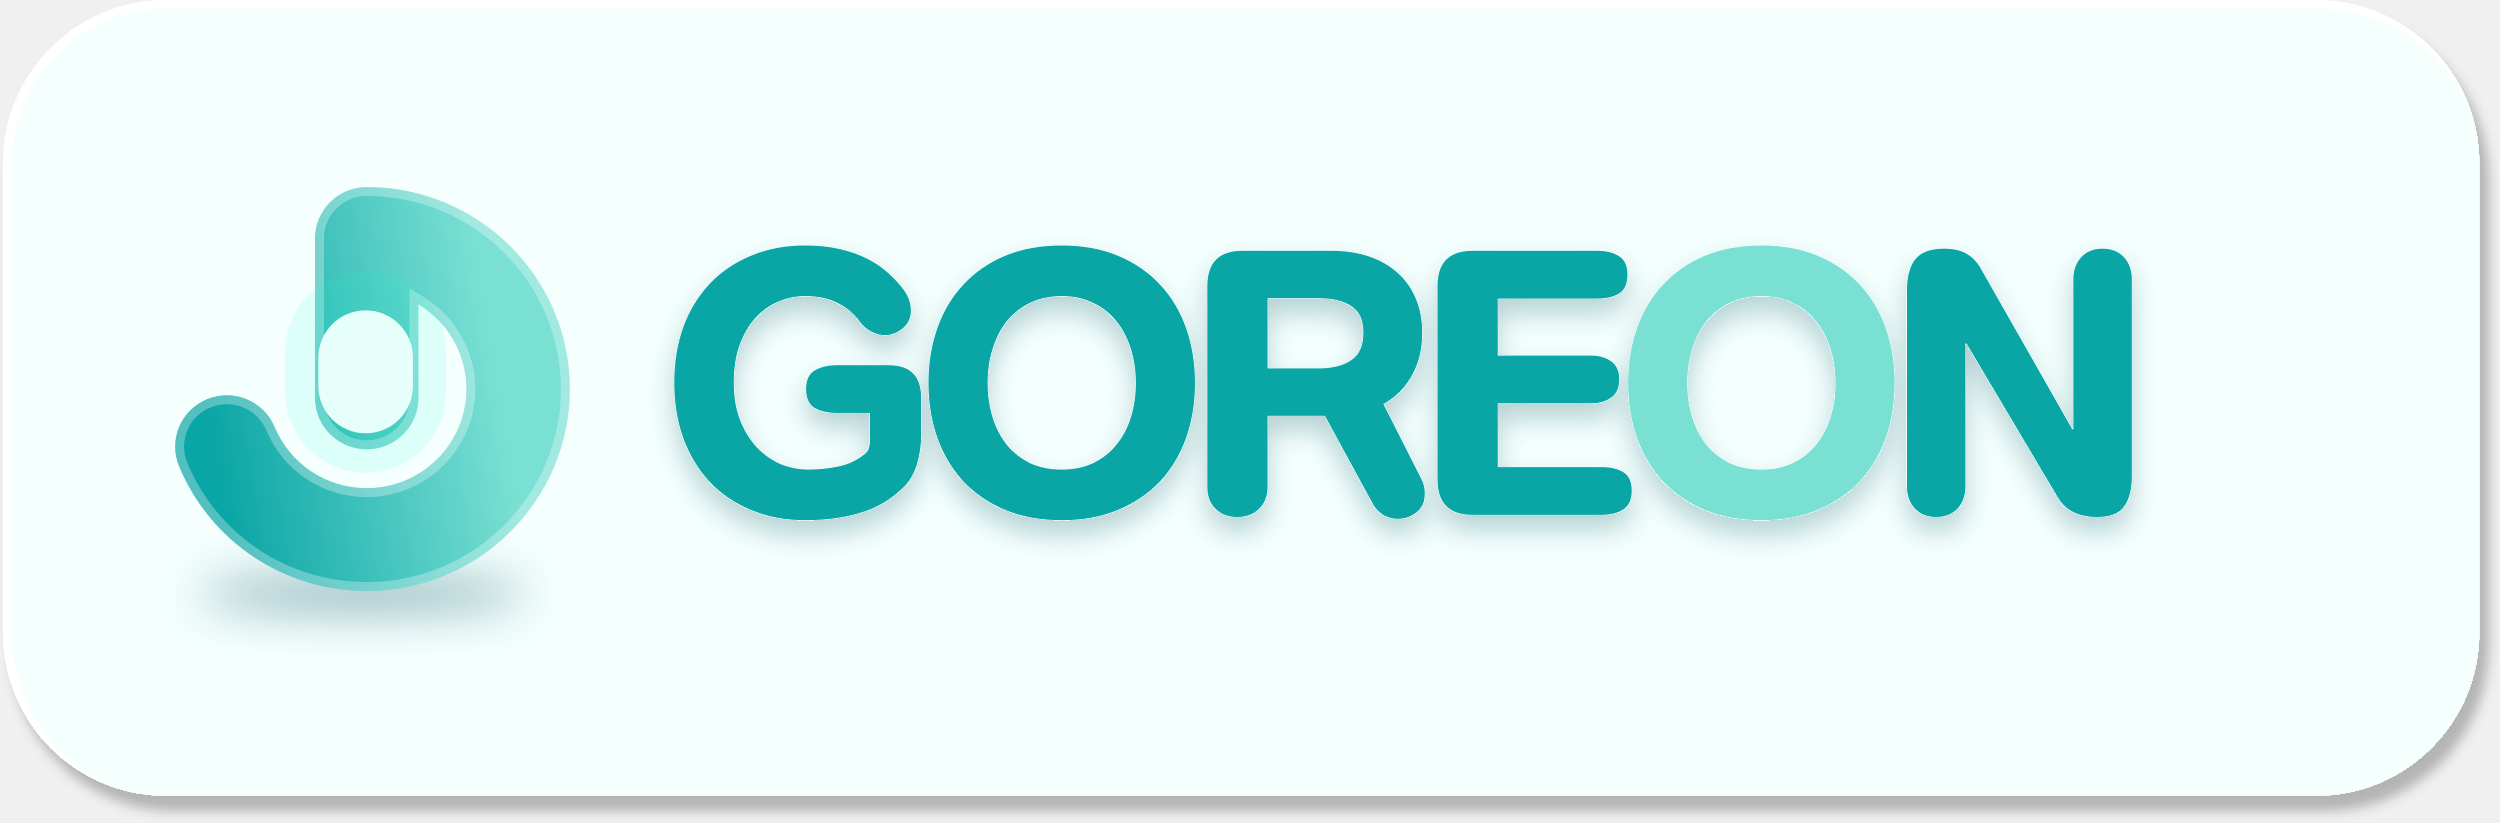
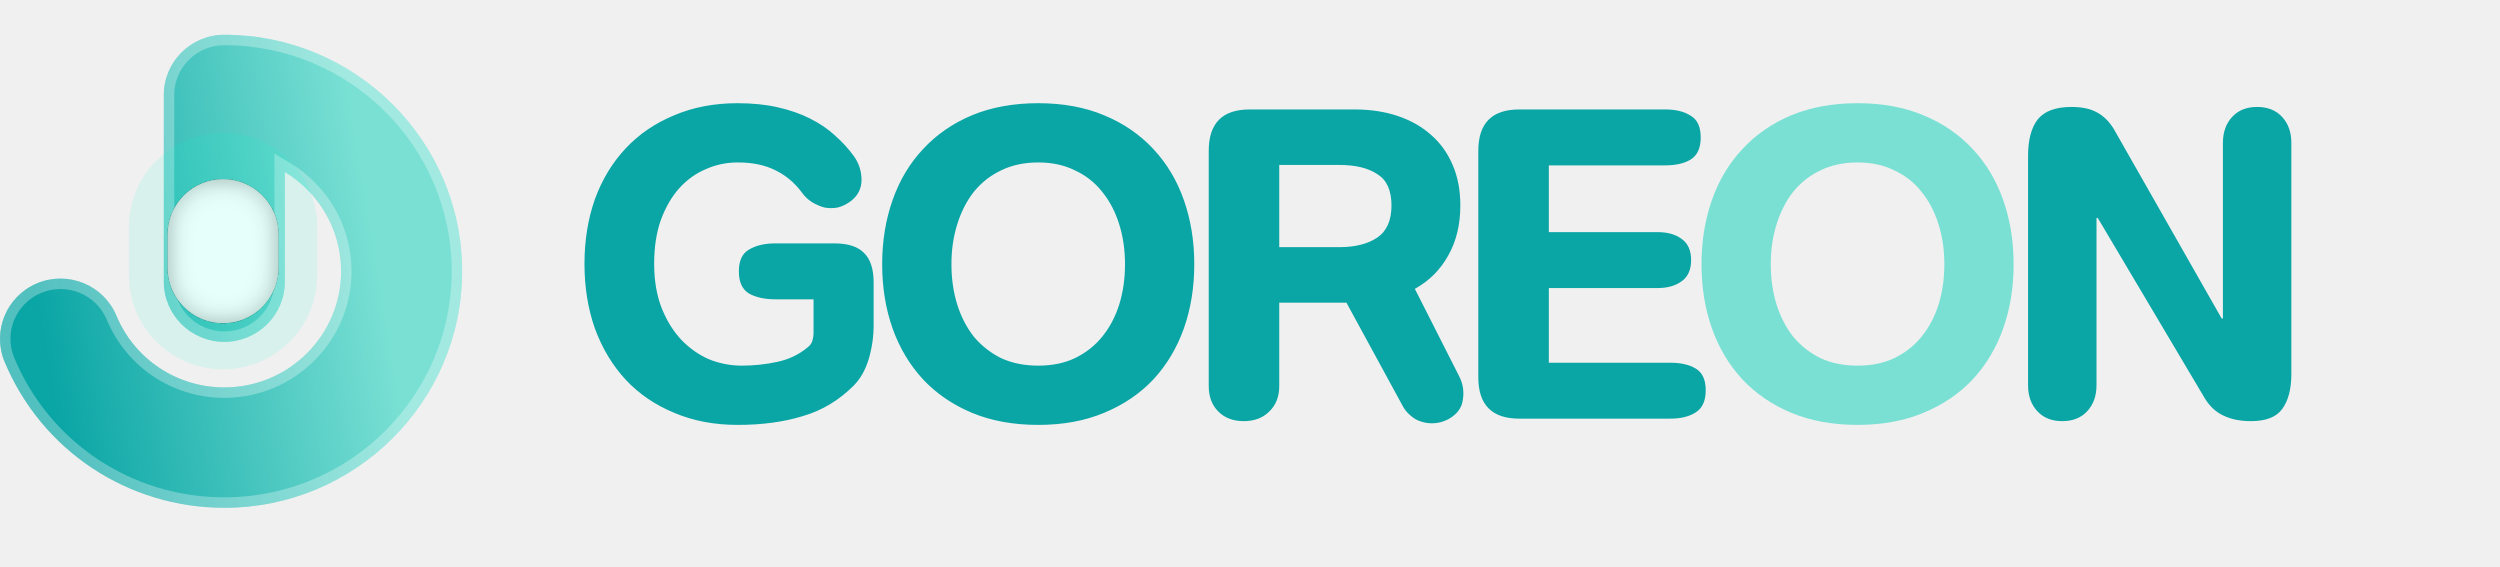
- <svg xmlns="http://www.w3.org/2000/svg" width="842" height="277" viewBox="0 0 842 277" fill="none">
-   <g filter="url(#filter0_d_46_660)">
-     <mask id="path-1-inside-1_46_660" fill="white">
-       <path d="M1 55C1 24.624 25.624 0 56 0H780C810.376 0 835 24.624 835 55V213C835 243.376 810.376 268 780 268H56C25.624 268 1 243.376 1 213V55Z" />
-     </mask>
-     <path d="M1 55C1 24.624 25.624 0 56 0H780C810.376 0 835 24.624 835 55V213C835 243.376 810.376 268 780 268H56C25.624 268 1 243.376 1 213V55Z" fill="#F4FFFE" />
-     <path d="M-2 55C-2 22.968 23.968 -3 56 -3H777C809.033 -3 835 22.968 835 55C835 26.281 810.376 3 780 3H56C27.281 3 4 26.281 4 55H-2ZM4 55M835 268H1H835M56 268C23.968 268 -2 242.033 -2 210V55C-2 22.968 23.968 -3 56 -3V3C27.281 3 4 26.281 4 55V213C4 243.376 27.281 268 56 268ZM56 268M835 0V268V0" fill="white" mask="url(#path-1-inside-1_46_660)" />
-     <g opacity="0.47" filter="url(#filter1_f_46_660)">
-       <ellipse cx="122.065" cy="199.983" rx="55.483" ry="5.329" fill="#004E5A" style="mix-blend-mode:darken" />
-     </g>
-     <path d="M123.519 199.042C161.228 199.042 191.907 168.528 191.907 131.021C191.907 93.514 161.228 63 123.519 63C113.905 63 106.115 70.748 106.115 80.31V134.005C106.115 143.567 113.905 151.315 123.519 151.315C133.132 151.315 140.922 143.567 140.922 134.005V102.467C150.614 108.333 157.1 118.938 157.1 131.021C157.1 149.438 142.035 164.422 123.519 164.422C109.885 164.422 97.703 156.328 92.482 143.806C88.8 134.976 78.618 130.787 69.739 134.449C60.861 138.111 56.65 148.239 60.332 157.069C70.965 182.566 95.766 199.037 123.519 199.037V199.042Z" fill="url(#paint0_linear_46_660)" />
-     <path d="M123.519 64.5C114.726 64.5 107.615 71.584 107.615 80.31V134.005C107.615 142.731 114.726 149.815 123.519 149.815C132.311 149.815 139.422 142.731 139.422 134.005V99.806L141.699 101.184C151.818 107.308 158.601 118.388 158.601 131.022C158.6 150.274 142.856 165.922 123.519 165.922C109.283 165.922 96.553 157.467 91.098 144.384C87.736 136.321 78.431 132.487 70.311 135.836C62.196 139.183 58.356 148.433 61.716 156.492C72.115 181.427 96.368 197.537 123.519 197.537H124.382C160.874 197.076 190.407 167.406 190.407 131.022C190.407 94.351 160.407 64.5 123.519 64.5Z" stroke="white" stroke-opacity="0.3" style="mix-blend-mode:lighten" stroke-width="3" />
-     <rect width="31.861" height="41.419" rx="15.931" transform="matrix(-1 0 0 1 139.08 104.522)" fill="white" />
-     <rect width="54.164" height="67.97" rx="27.082" transform="matrix(-1 0 0 1 150.231 91.2471)" fill="#00FFCC" fill-opacity="0.1" />
-     <g filter="url(#filter3_d_46_660)">
-       <path d="M281.934 139.08C278.894 139.08 276.374 138.52 274.374 137.4C272.454 136.2 271.494 134.08 271.494 131.04C271.494 128 272.454 125.92 274.374 124.8C276.374 123.6 278.894 123 281.934 123H298.974C302.894 123 305.734 123.92 307.494 125.76C309.334 127.52 310.254 130.36 310.254 134.28V146.4C310.254 149.84 309.774 153.16 308.814 156.36C307.854 159.48 306.414 162 304.494 163.92C300.254 168.16 295.374 171.08 289.854 172.68C284.414 174.36 278.174 175.2 271.134 175.2C264.414 175.2 258.334 174.04 252.894 171.72C247.454 169.48 242.814 166.32 238.974 162.24C235.134 158.08 232.174 153.16 230.094 147.48C228.094 141.8 227.094 135.6 227.094 128.88C227.094 122.16 228.094 115.96 230.094 110.28C232.174 104.6 235.134 99.72 238.974 95.64C242.814 91.56 247.454 88.4 252.894 86.16C258.334 83.84 264.414 82.68 271.134 82.68C275.454 82.68 279.334 83.08 282.774 83.88C286.294 84.68 289.374 85.76 292.014 87.12C294.734 88.48 297.094 90.08 299.094 91.92C301.174 93.76 302.974 95.72 304.494 97.8C306.014 99.88 306.774 102.2 306.774 104.76C306.774 107.24 305.734 109.28 303.654 110.88C302.454 111.76 301.214 112.36 299.934 112.68C298.654 112.92 297.374 112.92 296.094 112.68C294.894 112.36 293.694 111.84 292.494 111.12C291.374 110.4 290.414 109.48 289.614 108.36C287.534 105.56 285.014 103.44 282.054 102C279.094 100.48 275.454 99.72 271.134 99.72C267.934 99.72 264.894 100.36 262.014 101.64C259.134 102.84 256.574 104.68 254.334 107.16C252.174 109.56 250.414 112.6 249.054 116.28C247.774 119.88 247.134 124.08 247.134 128.88C247.134 133.68 247.854 137.92 249.294 141.6C250.734 145.2 252.614 148.24 254.934 150.72C257.334 153.2 260.014 155.08 262.974 156.36C266.014 157.56 269.134 158.16 272.334 158.16C275.774 158.16 279.174 157.8 282.534 157.08C285.894 156.36 288.814 154.96 291.294 152.88C291.934 152.4 292.374 151.8 292.614 151.08C292.854 150.28 292.974 149.56 292.974 148.92V139.08H281.934ZM332.631 129C332.631 133.16 333.191 137.04 334.311 140.64C335.431 144.16 337.031 147.24 339.111 149.88C341.271 152.44 343.871 154.48 346.911 156C350.031 157.44 353.591 158.16 357.591 158.16C361.591 158.16 365.111 157.44 368.151 156C371.271 154.48 373.871 152.44 375.951 149.88C378.111 147.24 379.751 144.16 380.871 140.64C381.991 137.04 382.551 133.16 382.551 129C382.551 124.84 381.991 121 380.871 117.48C379.751 113.88 378.111 110.76 375.951 108.12C373.871 105.48 371.271 103.44 368.151 102C365.111 100.48 361.591 99.72 357.591 99.72C353.591 99.72 350.031 100.48 346.911 102C343.871 103.44 341.271 105.48 339.111 108.12C337.031 110.76 335.431 113.88 334.311 117.48C333.191 121 332.631 124.84 332.631 129ZM312.711 129C312.711 122.36 313.711 116.2 315.711 110.52C317.711 104.84 320.631 99.96 324.471 95.88C328.311 91.72 332.991 88.48 338.511 86.16C344.111 83.84 350.471 82.68 357.591 82.68C364.711 82.68 371.031 83.84 376.551 86.16C382.151 88.48 386.871 91.72 390.711 95.88C394.551 99.96 397.471 104.84 399.471 110.52C401.471 116.2 402.471 122.36 402.471 129C402.471 135.64 401.471 141.8 399.471 147.48C397.471 153.08 394.551 157.96 390.711 162.12C386.871 166.2 382.151 169.4 376.551 171.72C371.031 174.04 364.711 175.2 357.591 175.2C350.471 175.2 344.111 174.04 338.511 171.72C332.991 169.4 328.311 166.2 324.471 162.12C320.631 157.96 317.711 153.08 315.711 147.48C313.711 141.8 312.711 135.64 312.711 129ZM478.99 112.08C478.99 117.6 477.83 122.4 475.51 126.48C473.27 130.56 470.07 133.76 465.91 136.08L478.63 161.16C479.75 163.32 480.11 165.6 479.71 168C479.39 170.4 477.95 172.28 475.39 173.64C474.11 174.28 472.79 174.64 471.43 174.72C470.15 174.8 468.91 174.64 467.71 174.24C466.59 173.92 465.55 173.32 464.59 172.44C463.63 171.64 462.87 170.68 462.31 169.56L446.23 140.04H426.91V164.04C426.91 167.08 425.95 169.52 424.03 171.36C422.19 173.2 419.75 174.12 416.71 174.12C413.67 174.12 411.23 173.2 409.39 171.36C407.55 169.52 406.63 167.08 406.63 164.04V96.36C406.63 88.44 410.55 84.48 418.39 84.48H448.63C453.19 84.48 457.35 85.12 461.11 86.4C464.87 87.68 468.07 89.52 470.71 91.92C473.35 94.24 475.39 97.12 476.83 100.56C478.27 103.92 478.99 107.76 478.99 112.08ZM426.91 124.08H444.19C448.75 124.08 452.39 123.16 455.11 121.32C457.83 119.48 459.19 116.4 459.19 112.08C459.19 107.76 457.83 104.76 455.11 103.08C452.47 101.32 448.83 100.44 444.19 100.44H426.91V124.08ZM495.921 173.4C488.081 173.4 484.161 169.44 484.161 161.52V96.36C484.161 88.44 488.081 84.48 495.921 84.48H537.921C540.961 84.48 543.401 85.08 545.241 86.28C547.161 87.4 548.121 89.48 548.121 92.52C548.121 95.56 547.161 97.68 545.241 98.88C543.401 100 540.961 100.56 537.921 100.56H504.441V119.76H535.761C538.561 119.76 540.841 120.4 542.601 121.68C544.441 122.96 545.361 125 545.361 127.8C545.361 130.6 544.441 132.64 542.601 133.92C540.841 135.2 538.561 135.84 535.761 135.84H504.441V157.32H539.361C542.401 157.32 544.841 157.88 546.681 159C548.601 160.12 549.561 162.2 549.561 165.24C549.561 168.28 548.601 170.4 546.681 171.6C544.841 172.8 542.401 173.4 539.361 173.4H495.921ZM642.27 97.8C642.27 93.24 643.19 89.76 645.03 87.36C646.95 84.96 650.19 83.76 654.75 83.76C657.79 83.76 660.23 84.28 662.07 85.32C663.91 86.28 665.51 87.84 666.87 90L697.95 144.6H698.31V94.08C698.31 91.04 699.19 88.56 700.95 86.64C702.71 84.72 705.11 83.76 708.15 83.76C711.19 83.76 713.59 84.72 715.35 86.64C717.11 88.56 717.99 91.04 717.99 94.08V160.56C717.99 164.88 717.11 168.24 715.35 170.64C713.67 172.96 710.67 174.12 706.35 174.12C703.31 174.12 700.71 173.6 698.55 172.56C696.39 171.6 694.59 169.96 693.15 167.64L662.31 115.68H661.95V163.8C661.95 166.84 661.07 169.32 659.31 171.24C657.55 173.16 655.15 174.12 652.11 174.12C649.07 174.12 646.67 173.16 644.91 171.24C643.15 169.32 642.27 166.84 642.27 163.8V97.8Z" fill="#0AA5A5" />
-       <path d="M568.272 129C568.272 133.16 568.832 137.04 569.952 140.64C571.072 144.16 572.672 147.24 574.752 149.88C576.912 152.44 579.512 154.48 582.552 156C585.672 157.44 589.232 158.16 593.232 158.16C597.232 158.16 600.752 157.44 603.792 156C606.912 154.48 609.512 152.44 611.592 149.88C613.752 147.24 615.392 144.16 616.512 140.64C617.632 137.04 618.192 133.16 618.192 129C618.192 124.84 617.632 121 616.512 117.48C615.392 113.88 613.752 110.76 611.592 108.12C609.512 105.48 606.912 103.44 603.792 102C600.752 100.48 597.232 99.72 593.232 99.72C589.232 99.72 585.672 100.48 582.552 102C579.512 103.44 576.912 105.48 574.752 108.12C572.672 110.76 571.072 113.88 569.952 117.48C568.832 121 568.272 124.84 568.272 129ZM548.352 129C548.352 122.36 549.352 116.2 551.352 110.52C553.352 104.84 556.272 99.96 560.112 95.88C563.952 91.72 568.632 88.48 574.152 86.16C579.752 83.84 586.112 82.68 593.232 82.68C600.352 82.68 606.672 83.84 612.192 86.16C617.792 88.48 622.512 91.72 626.352 95.88C630.192 99.96 633.112 104.84 635.112 110.52C637.112 116.2 638.112 122.36 638.112 129C638.112 135.64 637.112 141.8 635.112 147.48C633.112 153.08 630.192 157.96 626.352 162.12C622.512 166.2 617.792 169.4 612.192 171.72C606.672 174.04 600.352 175.2 593.232 175.2C586.112 175.2 579.752 174.04 574.152 171.72C568.632 169.4 563.952 166.2 560.112 162.12C556.272 157.96 553.352 153.08 551.352 147.48C549.352 141.8 548.352 135.64 548.352 129Z" fill="#7AE0D4" />
-     </g>
+ <svg xmlns="http://www.w3.org/2000/svg" width="719" height="163" viewBox="0 0 719 163" fill="none">
+   <path d="M64.52 146.042C102.229 146.042 132.908 115.528 132.908 78.021C132.908 40.514 102.229 10 64.52 10C54.906 10 47.116 17.748 47.116 27.31V81.005C47.116 90.567 54.906 98.315 64.52 98.315C74.133 98.315 81.923 90.567 81.923 81.005V49.467C91.615 55.333 98.101 65.938 98.101 78.021C98.101 96.438 83.036 111.422 64.52 111.422C50.886 111.422 38.704 103.328 33.483 90.806C29.801 81.976 19.619 77.787 10.74 81.449C1.862 85.111 -2.349 95.239 1.333 104.069C11.966 129.566 36.767 146.037 64.52 146.037V146.042Z" fill="url(#paint0_linear_373_1033)" />
+   <path d="M64.519 11.5C55.727 11.5 48.617 18.584 48.616 27.31V81.005C48.616 89.731 55.727 96.815 64.519 96.815C73.312 96.815 80.423 89.731 80.423 81.005V46.806L82.7 48.184C92.819 54.308 99.602 65.388 99.602 78.022C99.601 97.274 83.857 112.922 64.519 112.922C50.284 112.922 37.554 104.467 32.099 91.384C28.737 83.321 19.432 79.487 11.312 82.836C3.197 86.183 -0.643 95.433 2.717 103.492C13.116 128.427 37.369 144.537 64.519 144.537H65.383C101.875 144.076 131.408 114.406 131.408 78.022C131.408 41.351 101.408 11.5 64.519 11.5Z" stroke="white" stroke-opacity="0.3" style="mix-blend-mode:lighten" stroke-width="3" />
+   <g filter="url(#filter0_i_373_1033)">
+     <rect width="31.861" height="41.419" rx="15.931" transform="matrix(-1 0 0 1 80.0801 51.5215)" fill="white" />
  </g>
+   <rect width="54.164" height="67.97" rx="27.082" transform="matrix(-1 0 0 1 91.2305 38.2461)" fill="#00FFCC" fill-opacity="0.1" />
+   <path d="M222.936 86.08C219.896 86.08 217.376 85.52 215.376 84.4C213.456 83.2 212.496 81.08 212.496 78.04C212.496 75 213.456 72.92 215.376 71.8C217.376 70.6 219.896 70 222.936 70H239.976C243.896 70 246.736 70.92 248.496 72.76C250.336 74.52 251.256 77.36 251.256 81.28V93.4C251.256 96.84 250.776 100.16 249.816 103.36C248.856 106.48 247.416 109 245.496 110.92C241.256 115.16 236.376 118.08 230.856 119.68C225.416 121.36 219.176 122.2 212.136 122.2C205.416 122.2 199.336 121.04 193.896 118.72C188.456 116.48 183.816 113.32 179.976 109.24C176.136 105.08 173.176 100.16 171.096 94.48C169.096 88.8 168.096 82.6 168.096 75.88C168.096 69.16 169.096 62.96 171.096 57.28C173.176 51.6 176.136 46.72 179.976 42.64C183.816 38.56 188.456 35.4 193.896 33.16C199.336 30.84 205.416 29.68 212.136 29.68C216.456 29.68 220.336 30.08 223.776 30.88C227.296 31.68 230.376 32.76 233.016 34.12C235.736 35.48 238.096 37.08 240.096 38.92C242.176 40.76 243.976 42.72 245.496 44.8C247.016 46.88 247.776 49.2 247.776 51.76C247.776 54.24 246.736 56.28 244.656 57.88C243.456 58.76 242.216 59.36 240.936 59.68C239.656 59.92 238.376 59.92 237.096 59.68C235.896 59.36 234.696 58.84 233.496 58.12C232.376 57.4 231.416 56.48 230.616 55.36C228.536 52.56 226.016 50.44 223.056 49C220.096 47.48 216.456 46.72 212.136 46.72C208.936 46.72 205.896 47.36 203.016 48.64C200.136 49.84 197.576 51.68 195.336 54.16C193.176 56.56 191.416 59.6 190.056 63.28C188.776 66.88 188.136 71.08 188.136 75.88C188.136 80.68 188.856 84.92 190.296 88.6C191.736 92.2 193.616 95.24 195.936 97.72C198.336 100.2 201.016 102.08 203.976 103.36C207.016 104.56 210.136 105.16 213.336 105.16C216.776 105.16 220.176 104.8 223.536 104.08C226.896 103.36 229.816 101.96 232.296 99.88C232.936 99.4 233.376 98.8 233.616 98.08C233.856 97.28 233.976 96.56 233.976 95.92V86.08H222.936ZM273.633 76C273.633 80.16 274.193 84.04 275.313 87.64C276.433 91.16 278.033 94.24 280.113 96.88C282.273 99.44 284.873 101.48 287.913 103C291.033 104.44 294.593 105.16 298.593 105.16C302.593 105.16 306.113 104.44 309.153 103C312.273 101.48 314.873 99.44 316.953 96.88C319.113 94.24 320.753 91.16 321.873 87.64C322.993 84.04 323.553 80.16 323.553 76C323.553 71.84 322.993 68 321.873 64.48C320.753 60.88 319.113 57.76 316.953 55.12C314.873 52.48 312.273 50.44 309.153 49C306.113 47.48 302.593 46.72 298.593 46.72C294.593 46.72 291.033 47.48 287.913 49C284.873 50.44 282.273 52.48 280.113 55.12C278.033 57.76 276.433 60.88 275.313 64.48C274.193 68 273.633 71.84 273.633 76ZM253.713 76C253.713 69.36 254.713 63.2 256.713 57.52C258.713 51.84 261.633 46.96 265.473 42.88C269.313 38.72 273.993 35.48 279.513 33.16C285.113 30.84 291.473 29.68 298.593 29.68C305.713 29.68 312.033 30.84 317.553 33.16C323.153 35.48 327.873 38.72 331.713 42.88C335.553 46.96 338.473 51.84 340.473 57.52C342.473 63.2 343.473 69.36 343.473 76C343.473 82.64 342.473 88.8 340.473 94.48C338.473 100.08 335.553 104.96 331.713 109.12C327.873 113.2 323.153 116.4 317.553 118.72C312.033 121.04 305.713 122.2 298.593 122.2C291.473 122.2 285.113 121.04 279.513 118.72C273.993 116.4 269.313 113.2 265.473 109.12C261.633 104.96 258.713 100.08 256.713 94.48C254.713 88.8 253.713 82.64 253.713 76ZM419.992 59.08C419.992 64.6 418.832 69.4 416.512 73.48C414.272 77.56 411.072 80.76 406.912 83.08L419.632 108.16C420.752 110.32 421.112 112.6 420.712 115C420.392 117.4 418.952 119.28 416.392 120.64C415.112 121.28 413.792 121.64 412.432 121.72C411.152 121.8 409.912 121.64 408.712 121.24C407.592 120.92 406.552 120.32 405.592 119.44C404.632 118.64 403.872 117.68 403.312 116.56L387.232 87.04H367.912V111.04C367.912 114.08 366.952 116.52 365.032 118.36C363.192 120.2 360.752 121.12 357.712 121.12C354.672 121.12 352.232 120.2 350.392 118.36C348.552 116.52 347.632 114.08 347.632 111.04V43.36C347.632 35.44 351.552 31.48 359.392 31.48H389.632C394.192 31.48 398.352 32.12 402.112 33.4C405.872 34.68 409.072 36.52 411.712 38.92C414.352 41.24 416.392 44.12 417.832 47.56C419.272 50.92 419.992 54.76 419.992 59.08ZM367.912 71.08H385.192C389.752 71.08 393.392 70.16 396.112 68.32C398.832 66.48 400.192 63.4 400.192 59.08C400.192 54.76 398.832 51.76 396.112 50.08C393.472 48.32 389.832 47.44 385.192 47.44H367.912V71.08ZM436.923 120.4C429.083 120.4 425.163 116.44 425.163 108.52V43.36C425.163 35.44 429.083 31.48 436.923 31.48H478.923C481.963 31.48 484.403 32.08 486.243 33.28C488.163 34.4 489.123 36.48 489.123 39.52C489.123 42.56 488.163 44.68 486.243 45.88C484.403 47 481.963 47.56 478.923 47.56H445.443V66.76H476.763C479.563 66.76 481.843 67.4 483.603 68.68C485.443 69.96 486.363 72 486.363 74.8C486.363 77.6 485.443 79.64 483.603 80.92C481.843 82.2 479.563 82.84 476.763 82.84H445.443V104.32H480.363C483.403 104.32 485.843 104.88 487.683 106C489.603 107.12 490.563 109.2 490.563 112.24C490.563 115.28 489.603 117.4 487.683 118.6C485.843 119.8 483.403 120.4 480.363 120.4H436.923ZM583.272 44.8C583.272 40.24 584.192 36.76 586.032 34.36C587.952 31.96 591.192 30.76 595.752 30.76C598.792 30.76 601.232 31.28 603.072 32.32C604.912 33.28 606.512 34.84 607.872 37L638.952 91.6H639.312V41.08C639.312 38.04 640.192 35.56 641.952 33.64C643.712 31.72 646.112 30.76 649.152 30.76C652.192 30.76 654.592 31.72 656.352 33.64C658.112 35.56 658.992 38.04 658.992 41.08V107.56C658.992 111.88 658.112 115.24 656.352 117.64C654.672 119.96 651.672 121.12 647.352 121.12C644.312 121.12 641.712 120.6 639.552 119.56C637.392 118.6 635.592 116.96 634.152 114.64L603.312 62.68H602.952V110.8C602.952 113.84 602.072 116.32 600.312 118.24C598.552 120.16 596.152 121.12 593.112 121.12C590.072 121.12 587.672 120.16 585.912 118.24C584.152 116.32 583.272 113.84 583.272 110.8V44.8Z" fill="#0AA5A5" />
+   <path d="M509.274 76C509.274 80.16 509.834 84.04 510.954 87.64C512.074 91.16 513.674 94.24 515.754 96.88C517.914 99.44 520.514 101.48 523.554 103C526.674 104.44 530.234 105.16 534.234 105.16C538.234 105.16 541.754 104.44 544.794 103C547.914 101.48 550.514 99.44 552.594 96.88C554.754 94.24 556.394 91.16 557.514 87.64C558.634 84.04 559.194 80.16 559.194 76C559.194 71.84 558.634 68 557.514 64.48C556.394 60.88 554.754 57.76 552.594 55.12C550.514 52.48 547.914 50.44 544.794 49C541.754 47.48 538.234 46.72 534.234 46.72C530.234 46.72 526.674 47.48 523.554 49C520.514 50.44 517.914 52.48 515.754 55.12C513.674 57.76 512.074 60.88 510.954 64.48C509.834 68 509.274 71.84 509.274 76ZM489.354 76C489.354 69.36 490.354 63.2 492.354 57.52C494.354 51.84 497.274 46.96 501.114 42.88C504.954 38.72 509.634 35.48 515.154 33.16C520.754 30.84 527.114 29.68 534.234 29.68C541.354 29.68 547.674 30.84 553.194 33.16C558.794 35.48 563.514 38.72 567.354 42.88C571.194 46.96 574.114 51.84 576.114 57.52C578.114 63.2 579.114 69.36 579.114 76C579.114 82.64 578.114 88.8 576.114 94.48C574.114 100.08 571.194 104.96 567.354 109.12C563.514 113.2 558.794 116.4 553.194 118.72C547.674 121.04 541.354 122.2 534.234 122.2C527.114 122.2 520.754 121.04 515.154 118.72C509.634 116.4 504.954 113.2 501.114 109.12C497.274 104.96 494.354 100.08 492.354 94.48C490.354 88.8 489.354 82.64 489.354 76Z" fill="#7AE0D4" />
  <defs>
-     <filter id="filter0_d_46_660" x="0" y="0" width="842" height="277" filterUnits="userSpaceOnUse" color-interpolation-filters="sRGB">
-       <feFlood flood-opacity="0" result="BackgroundImageFix" />
-       <feColorMatrix in="SourceAlpha" type="matrix" values="0 0 0 0 0 0 0 0 0 0 0 0 0 0 0 0 0 0 127 0" result="hardAlpha" />
-       <feOffset dx="3" dy="5" />
-       <feGaussianBlur stdDeviation="2" />
-       <feComposite in2="hardAlpha" operator="out" />
-       <feColorMatrix type="matrix" values="0 0 0 0 0 0 0 0 0 0 0 0 0 0 0 0 0 0 0.25 0" />
-       <feBlend mode="normal" in2="BackgroundImageFix" result="effect1_dropShadow_46_660" />
-       <feBlend mode="normal" in="SourceGraphic" in2="effect1_dropShadow_46_660" result="shape" />
-     </filter>
-     <filter id="filter1_f_46_660" x="50.782" y="178.854" width="142.565" height="42.258" filterUnits="userSpaceOnUse" color-interpolation-filters="sRGB">
+     <filter id="filter0_i_373_1033" x="48.219" y="51.522" width="31.861" height="41.42" filterUnits="userSpaceOnUse" color-interpolation-filters="sRGB">
      <feFlood flood-opacity="0" result="BackgroundImageFix" />
      <feBlend mode="normal" in="SourceGraphic" in2="BackgroundImageFix" result="shape" />
-       <feGaussianBlur stdDeviation="7.9" result="effect1_foregroundBlur_46_660" />
+       <feColorMatrix in="SourceAlpha" type="matrix" values="0 0 0 0 0 0 0 0 0 0 0 0 0 0 0 0 0 0 127 0" result="hardAlpha" />
+       <feOffset />
+       <feGaussianBlur stdDeviation="3.45" />
+       <feComposite in2="hardAlpha" operator="arithmetic" k2="-1" k3="1" />
+       <feColorMatrix type="matrix" values="0 0 0 0 0 0 0 0 0 0 0 0 0 0 0 0 0 0 0.25 0" />
+       <feBlend mode="normal" in2="shape" result="effect1_innerShadow_373_1033" />
    </filter>
-     <filter id="filter3_d_46_660" x="218.194" y="78.78" width="508.696" height="110.32" filterUnits="userSpaceOnUse" color-interpolation-filters="sRGB">
-       <feFlood flood-opacity="0" result="BackgroundImageFix" />
-       <feColorMatrix in="SourceAlpha" type="matrix" values="0 0 0 0 0 0 0 0 0 0 0 0 0 0 0 0 0 0 127 0" result="hardAlpha" />
-       <feOffset dy="5" />
-       <feGaussianBlur stdDeviation="4.45" />
-       <feComposite in2="hardAlpha" operator="out" />
-       <feColorMatrix type="matrix" values="0 0 0 0 0 0 0 0 0 0.306 0 0 0 0 0.353 0 0 0 0.25 0" />
-       <feBlend mode="normal" in2="BackgroundImageFix" result="effect1_dropShadow_46_660" />
-       <feBlend mode="normal" in="SourceGraphic" in2="effect1_dropShadow_46_660" result="shape" />
-     </filter>
-     <linearGradient id="paint0_linear_46_660" x1="171.807" y1="151.257" x2="74.034" y2="167.764" gradientUnits="userSpaceOnUse">
+     <linearGradient id="paint0_linear_373_1033" x1="112.808" y1="98.257" x2="15.034" y2="114.764" gradientUnits="userSpaceOnUse">
      <stop stop-color="#7AE0D4" />
      <stop offset="1" stop-color="#0AA5A5" />
    </linearGradient>
  </defs>
</svg>
